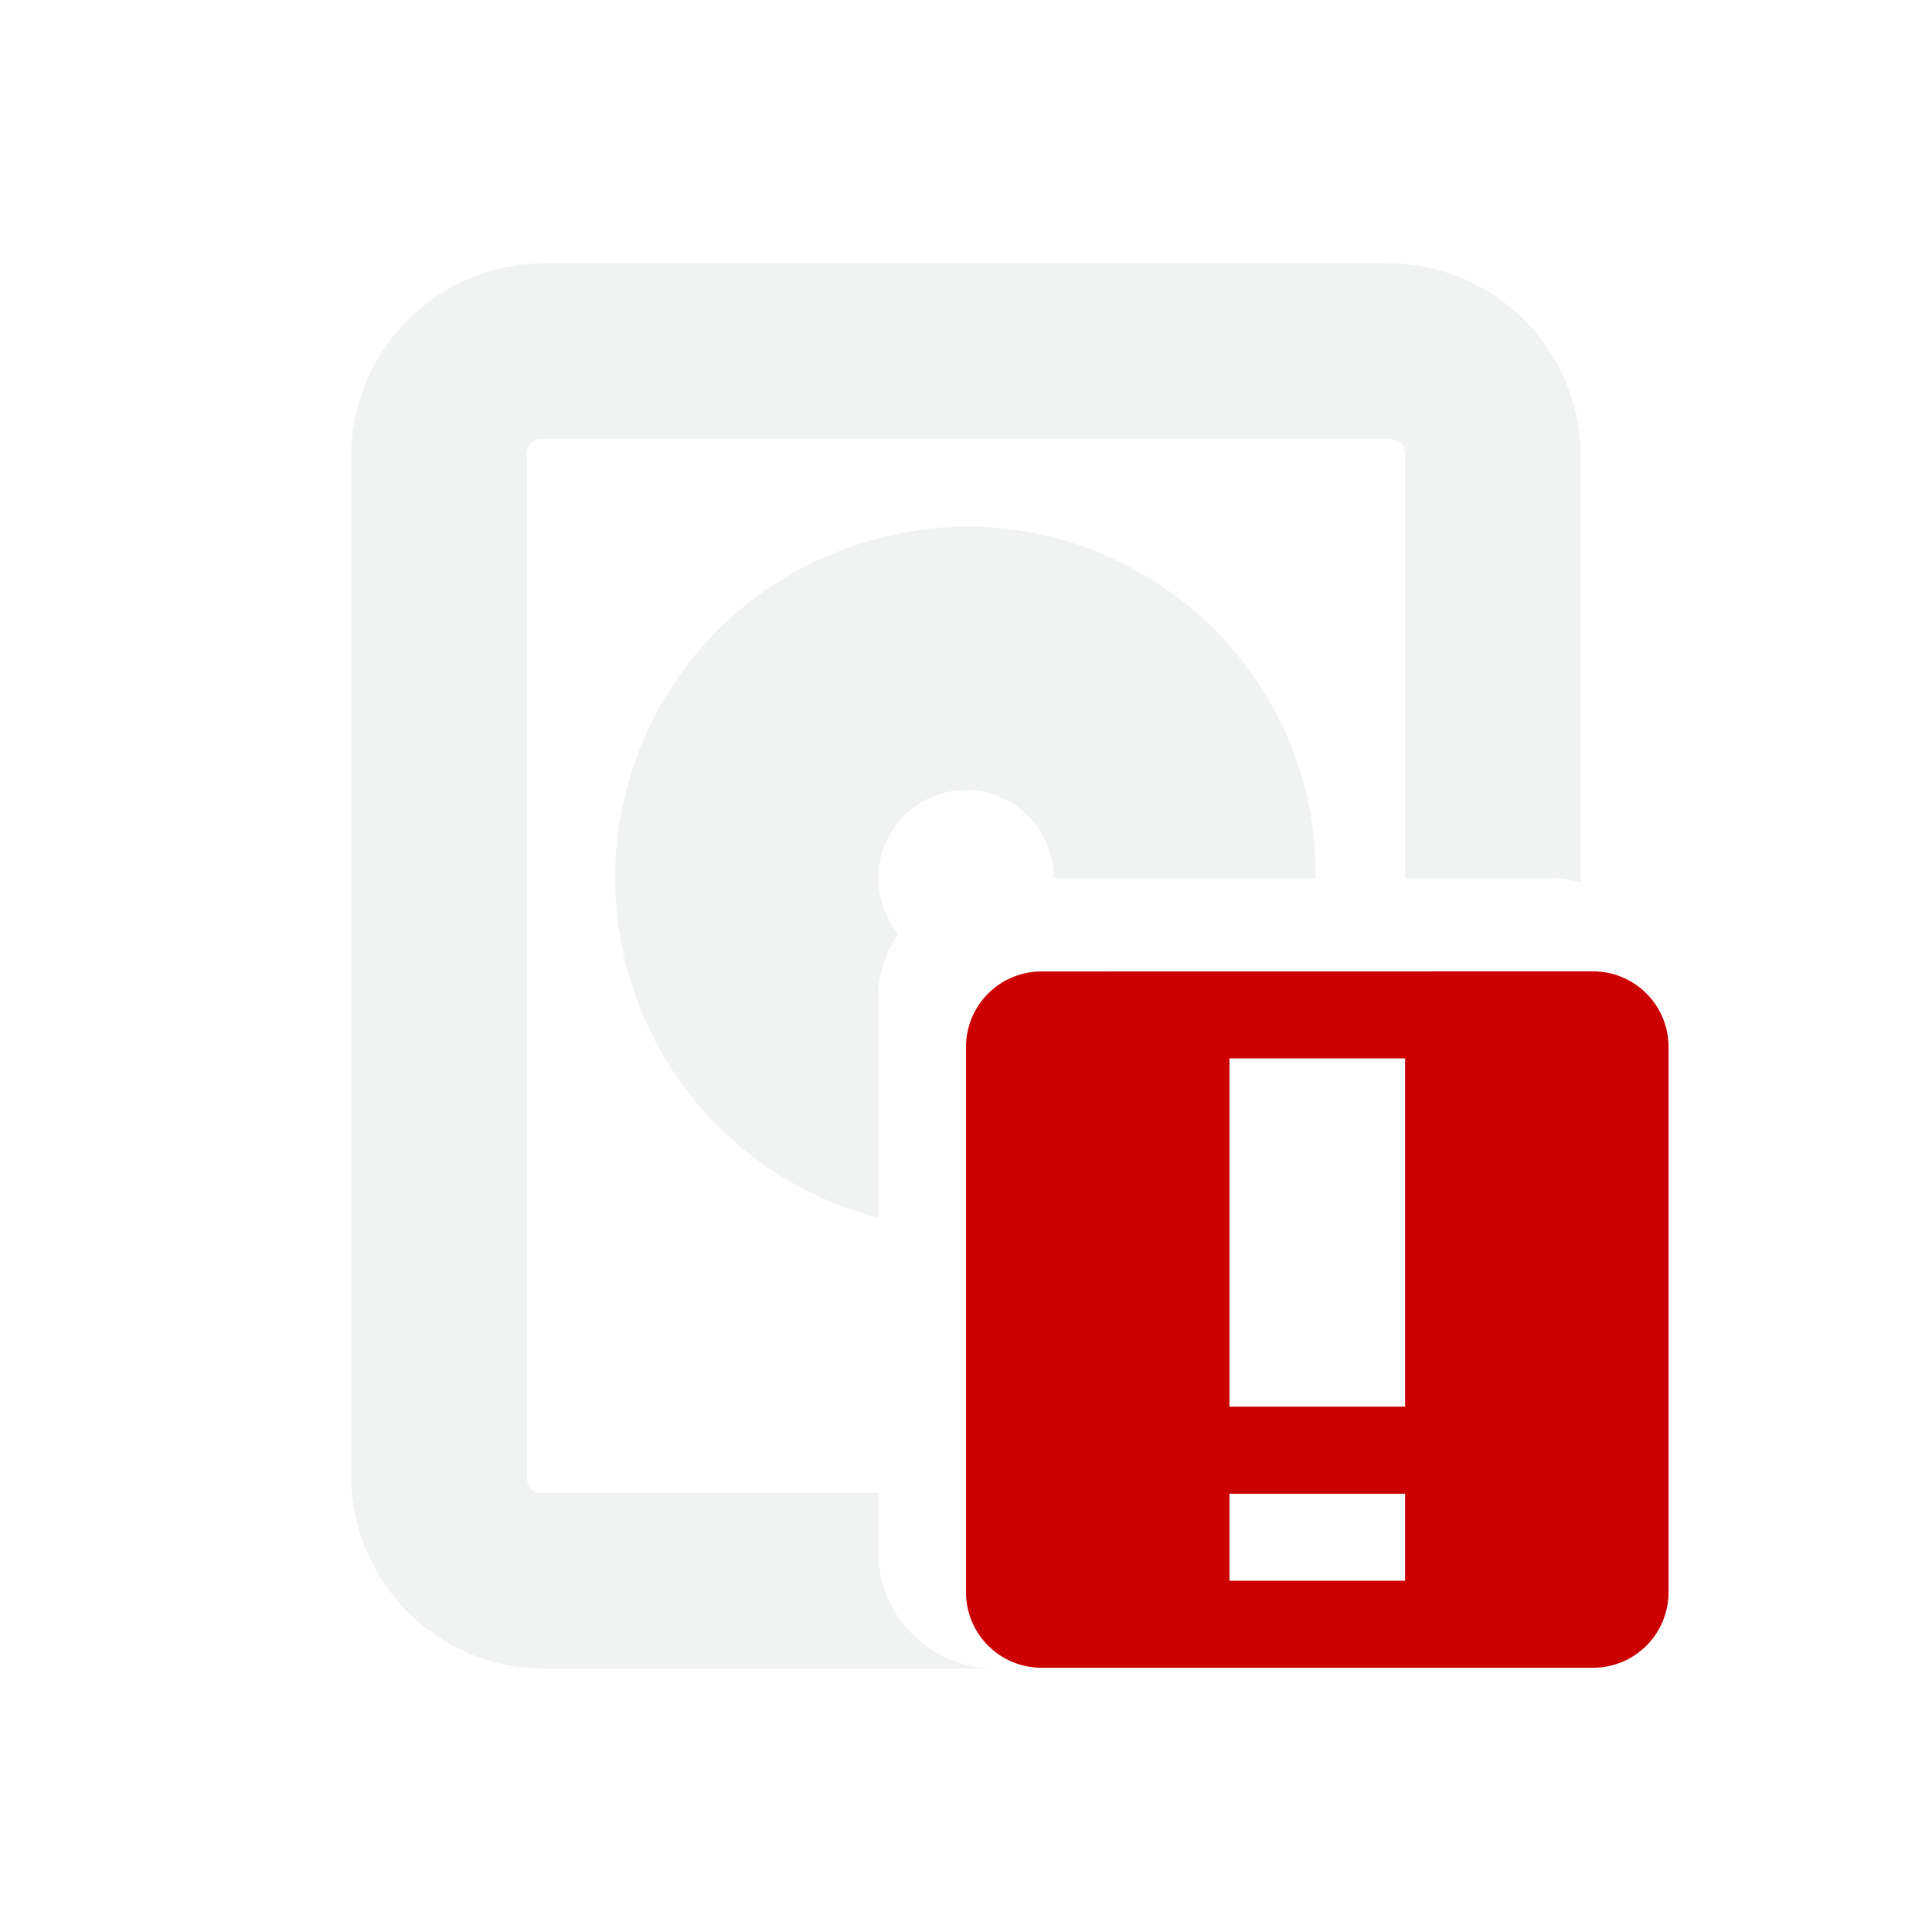
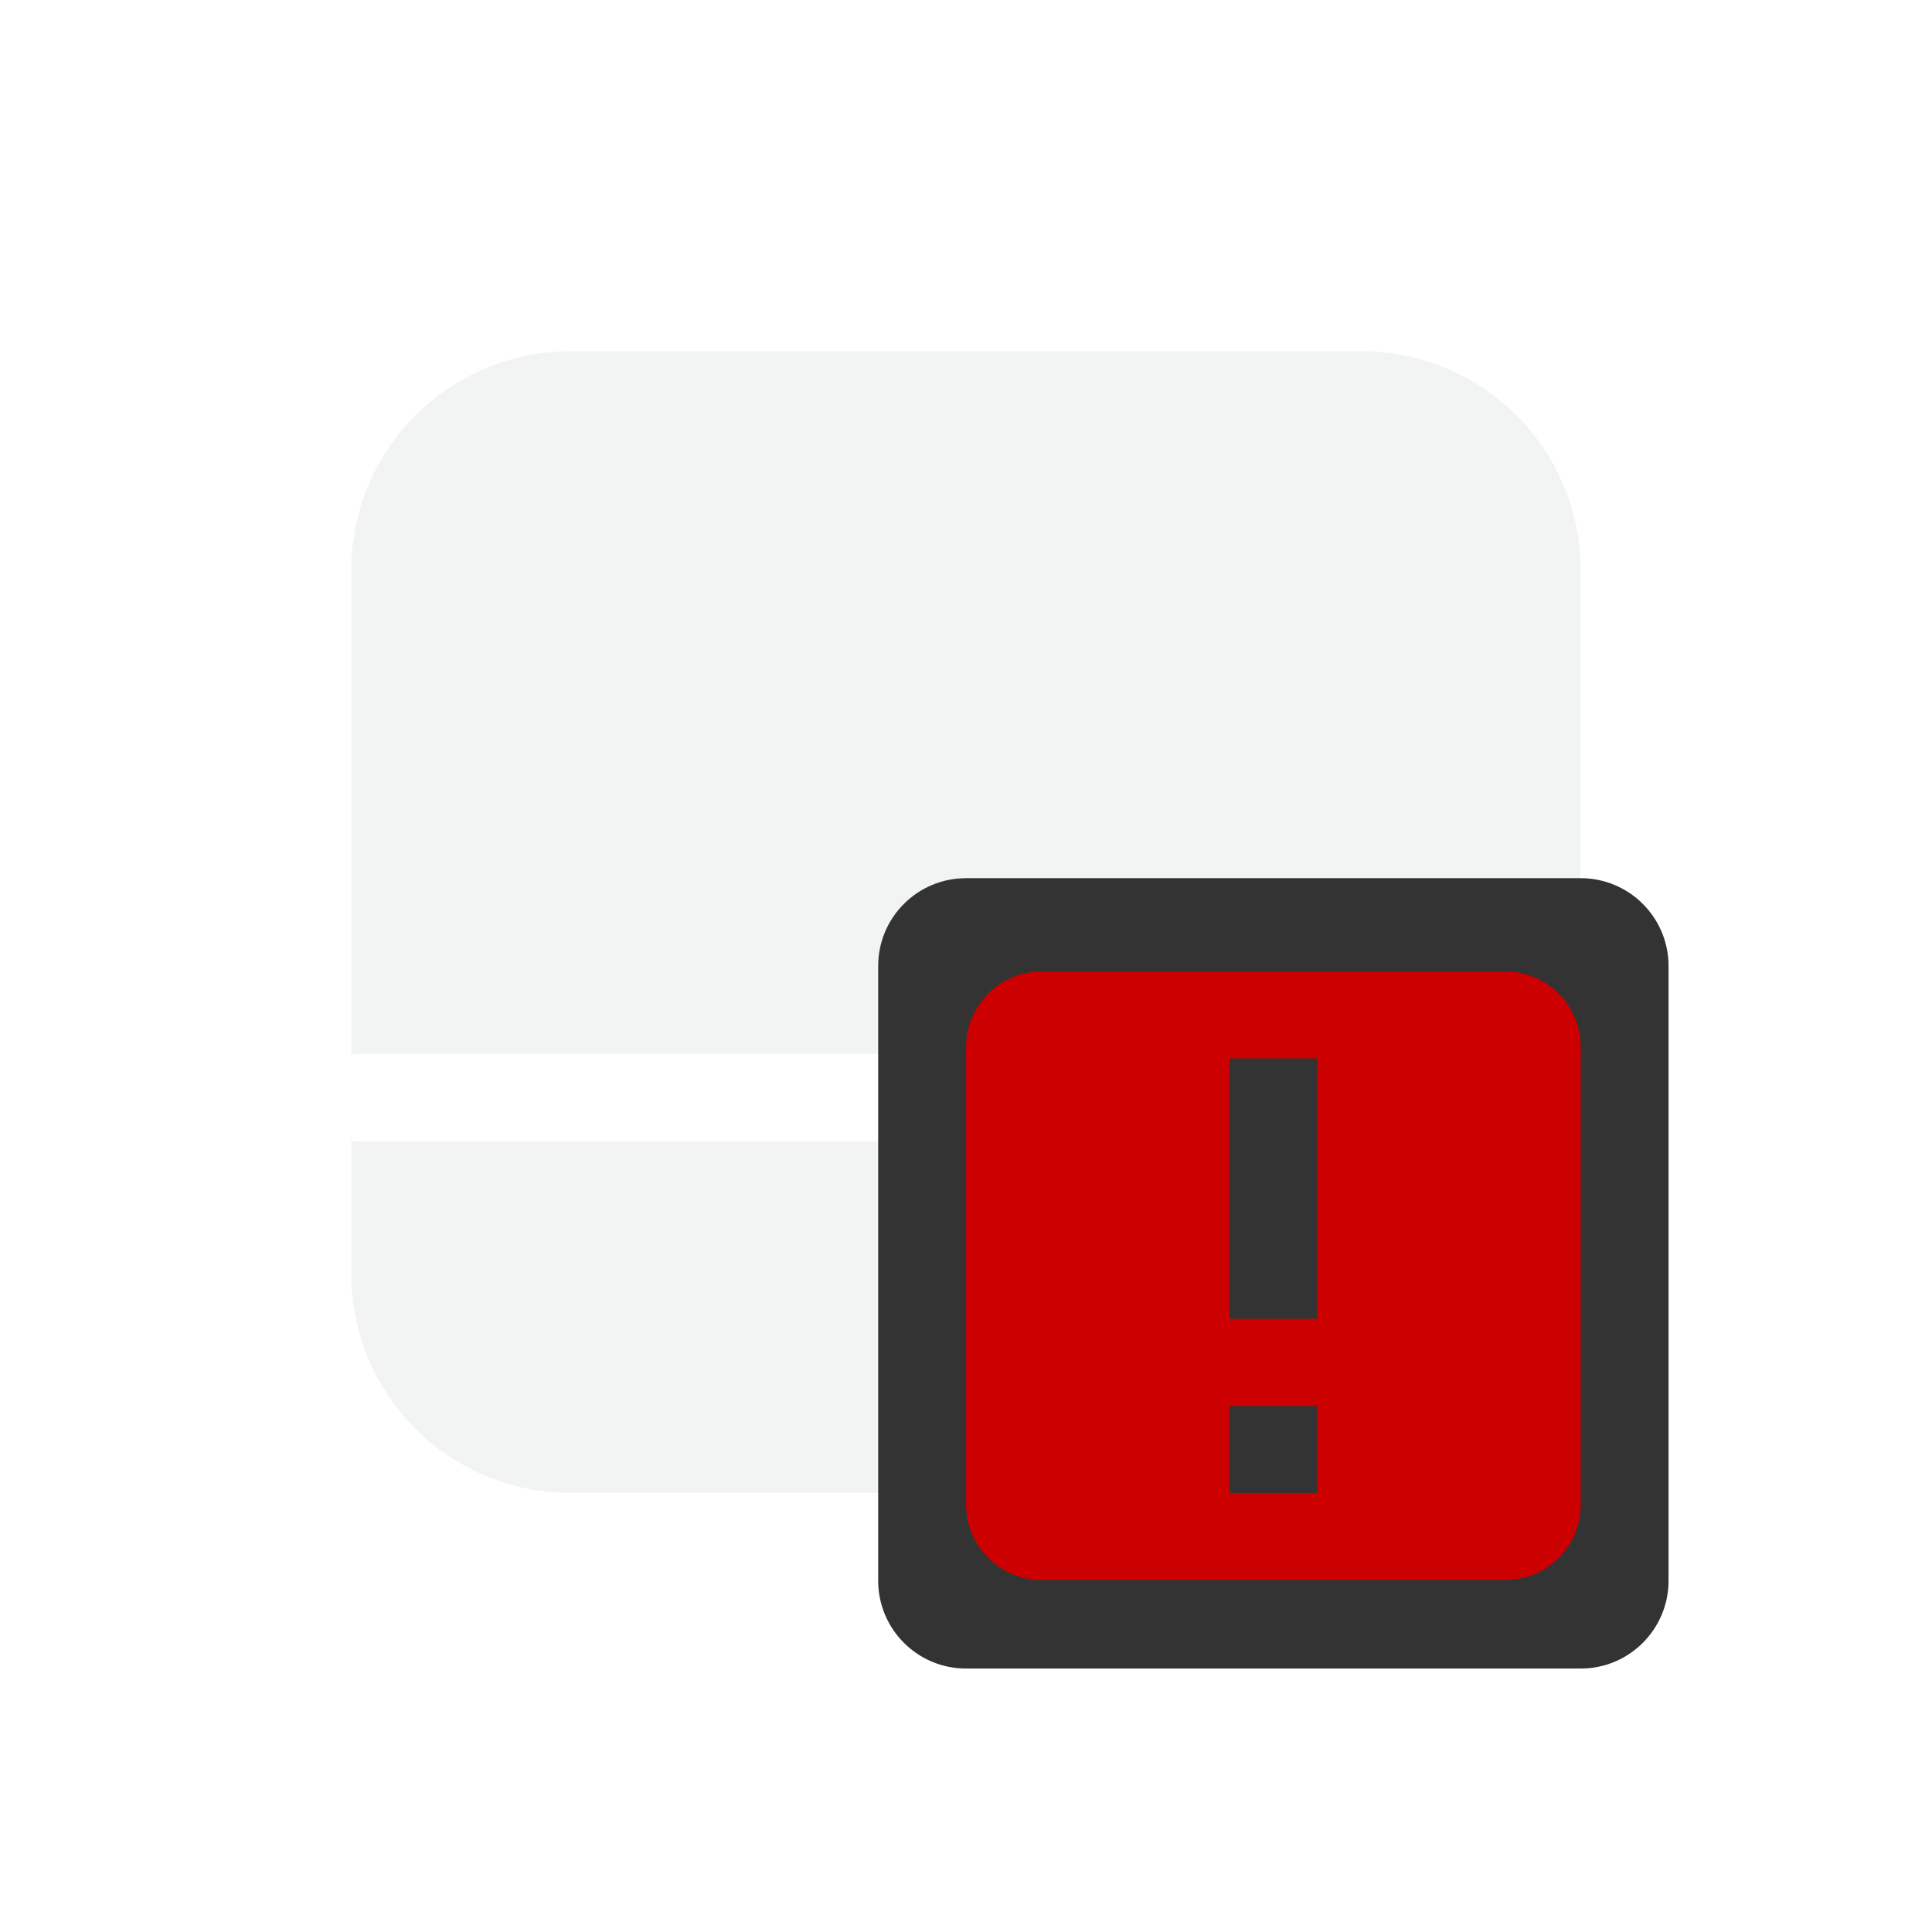
- <svg xmlns="http://www.w3.org/2000/svg" viewBox="-3 -3 22 22">
-   <path style="line-height:normal;-inkscape-font-specification:'Bitstream Vera Sans';text-indent:0;text-align:start;text-decoration-line:none;text-transform:none;marker:none" d="M3.188 0A2.197 2.197 0 0 0 1 2.188v11.624C1 15.012 1.986 16 3.188 16h5.146A1.332 1.332 0 0 1 7 14.666V14H3.187C3.063 14 3 13.944 3 13.812V2.188C3 2.054 3.063 2 3.188 2h9.624c.125 0 .188.057.188.188V7h1.666c.116 0 .227.02.334.047v-4.86A2.197 2.197 0 0 0 12.812 0H3.188z" fill="#f1f2f2" />
-   <path style="marker:none" d="M8.125 2.998A3.985 3.985 0 0 0 7.844 3c-.266.01-.545.059-.813.125a3.99 3.99 0 0 0-2.906 4.844A3.985 3.985 0 0 0 7 10.865V8.334c0-.264.095-.497.227-.703A1 1 0 1 1 9 7h2.982a4.121 4.121 0 0 0-.107-.969 3.985 3.985 0 0 0-3.75-3.033z" fill="#f1f2f2" />
-   <path style="marker:none" class="warning" d="M8.875 8.062A.86.86 0 0 0 8 8.928v6.195a.86.86 0 0 0 .875.868h6.25a.86.86 0 0 0 .875-.868V8.929a.86.86 0 0 0-.875-.868zm2.125.99h2v3.966h-2zm0 4.957h2V15h-2z" overflow="visible" color="#f1f2f2" fill="#c00" />
+ <svg xmlns="http://www.w3.org/2000/svg" version="1.1" viewBox="-3 -3 22 22">
+   <path opacity=".931" d="m3.5 1c-1.382-0.003-2.503 1.118-2.5 2.5v5.512c0.019-0.002 0.036-0.012 0.057-0.012h13.943v-5.5c0-1.385-1.115-2.5-2.5-2.5h-9zm-2.5 8.988v1.512c0 1.385 1.115 2.5 2.5 2.5h9c1.385 0 2.5-1.115 2.5-2.5v-1.5h-13.943c-0.021 0-0.037-0.009-0.057-0.012z" fill="#f1f2f2" />
+   <rect ry="1" height="9" width="9" y="7" x="7" fill="#333" />
+   <path style="color:#f1f2f2" d="m8.876 8.062c-0.483-0.008-0.878 0.383-0.875 0.866v5.196c-0.005 0.484 0.391 0.876 0.875 0.868h5.249c0.484 0.009 0.88-0.384 0.875-0.868v-5.194c0.005-0.484-0.391-0.876-0.875-0.868zm2.124 0.99h1v2.966h-1zm0 3.958h1v0.991h-1z" class="warning" overflow="visible" fill="#c00" />
</svg>
